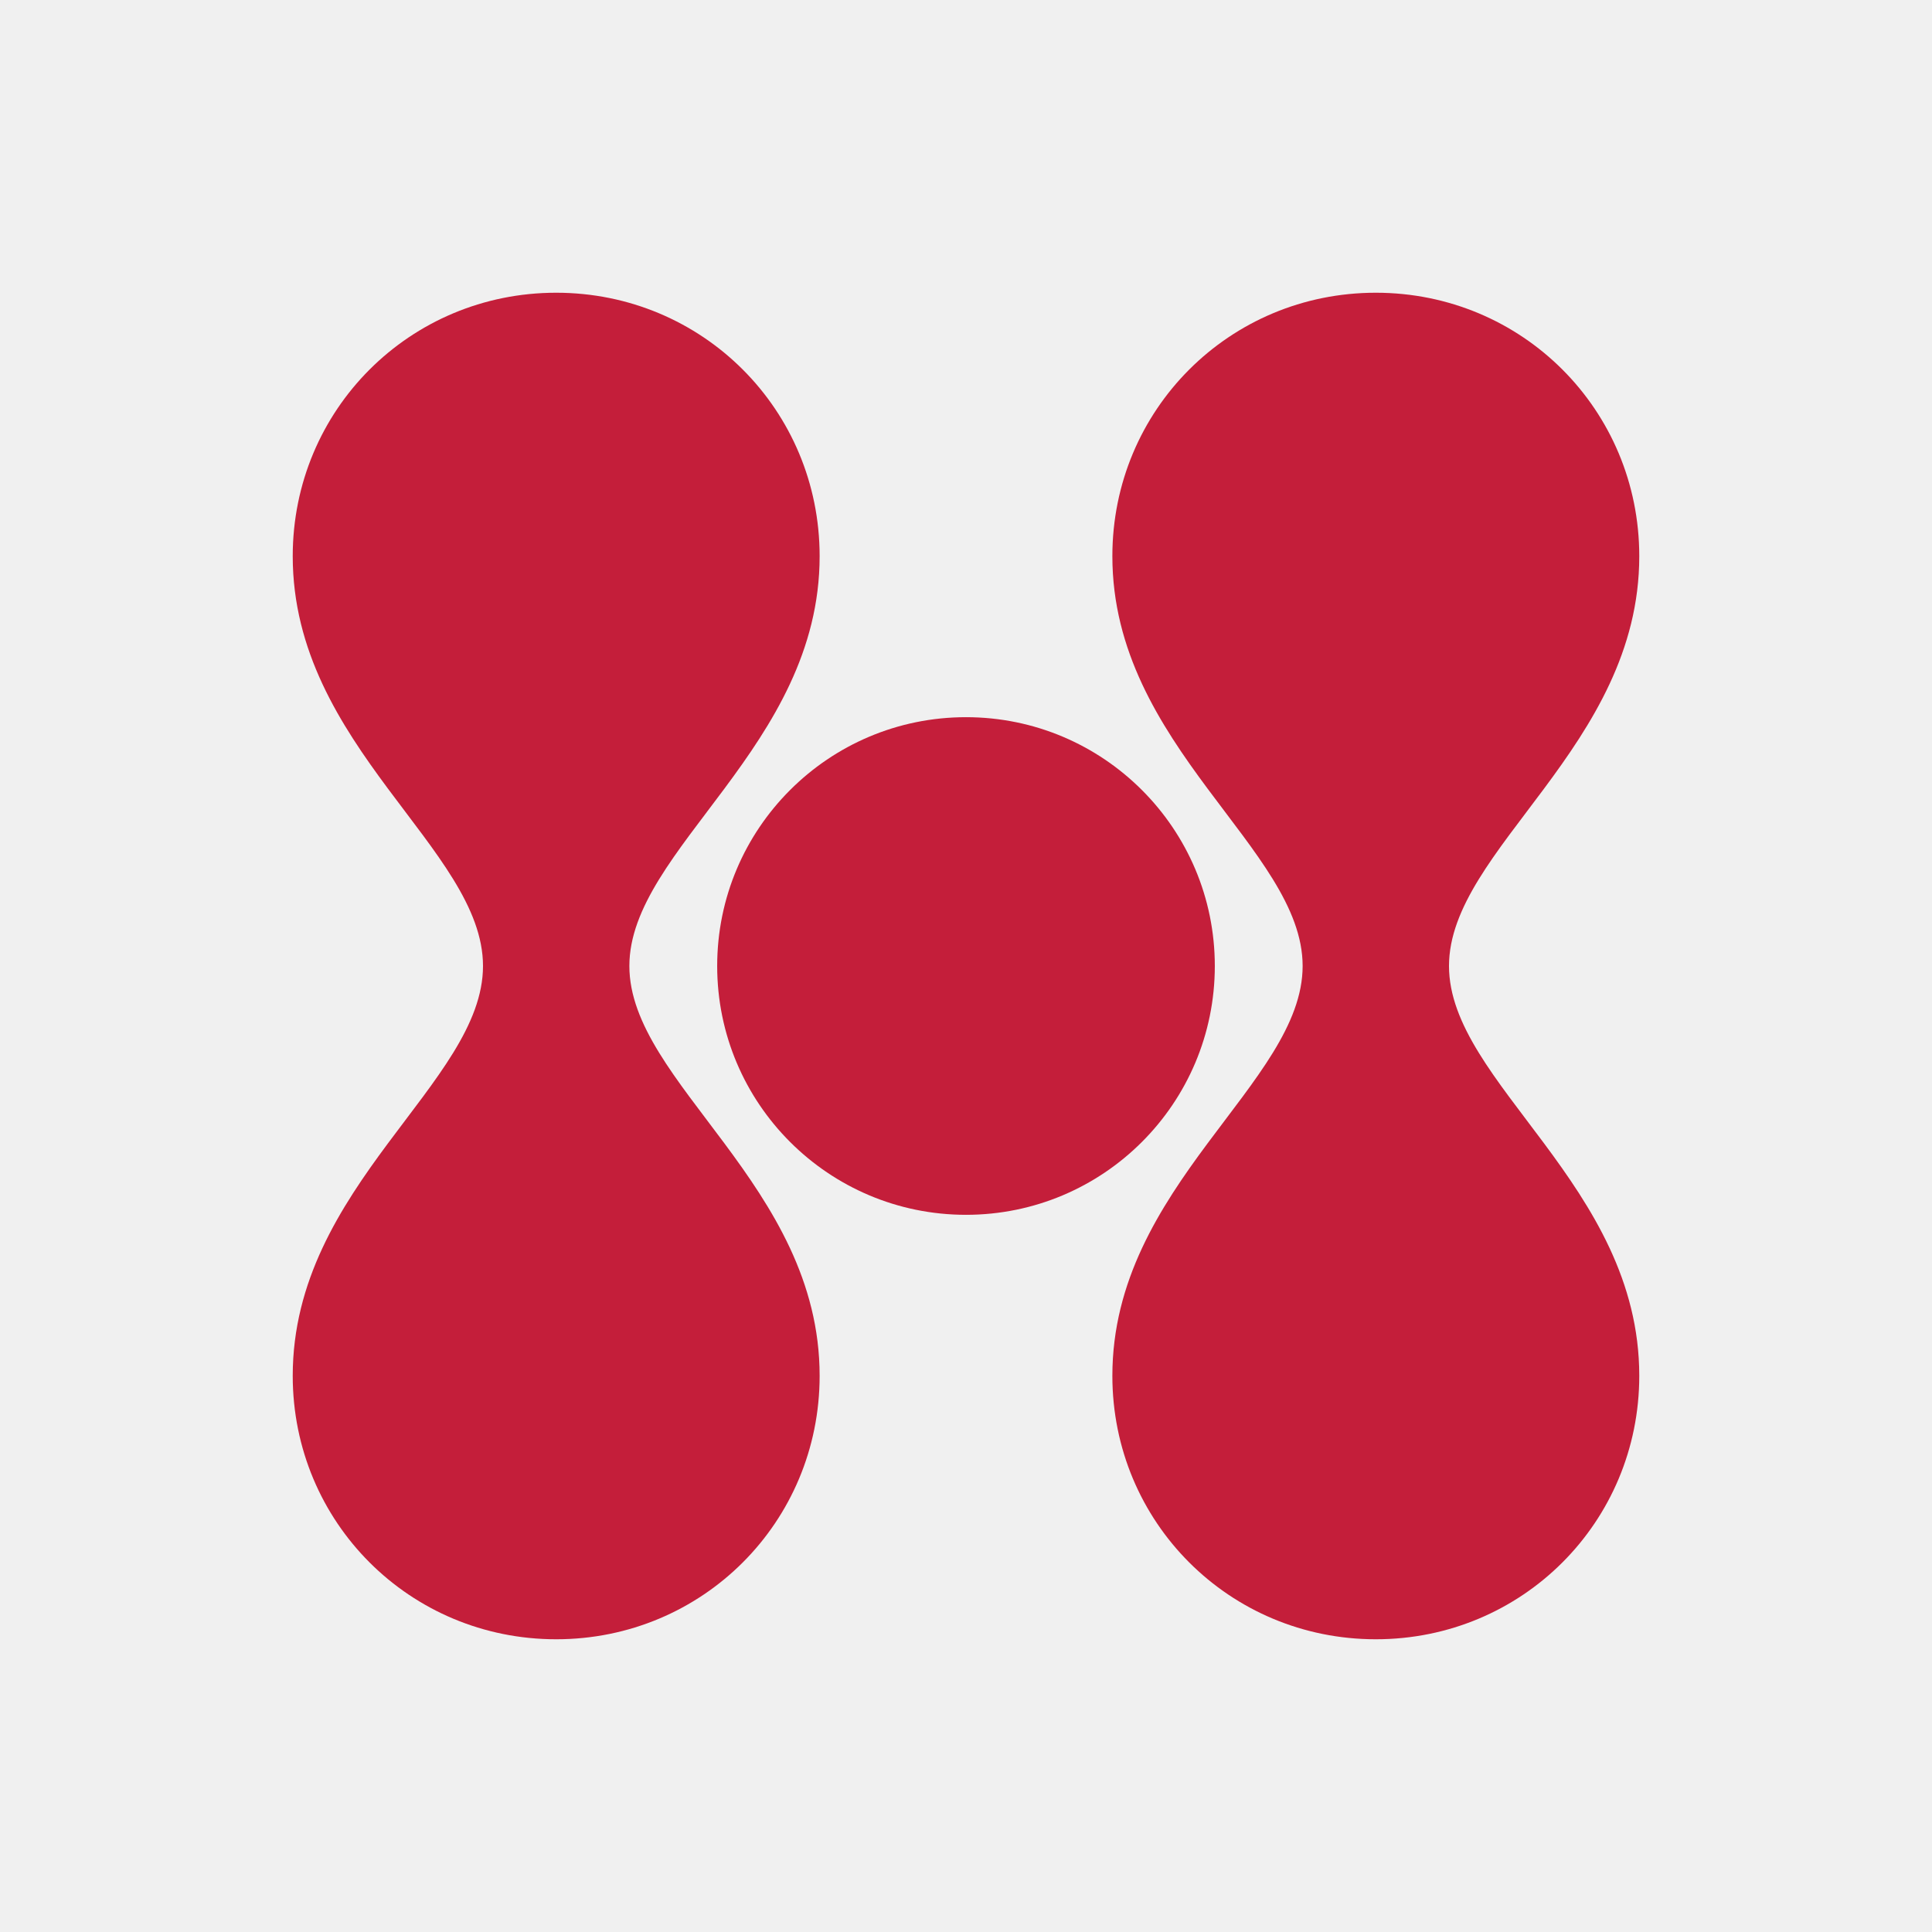
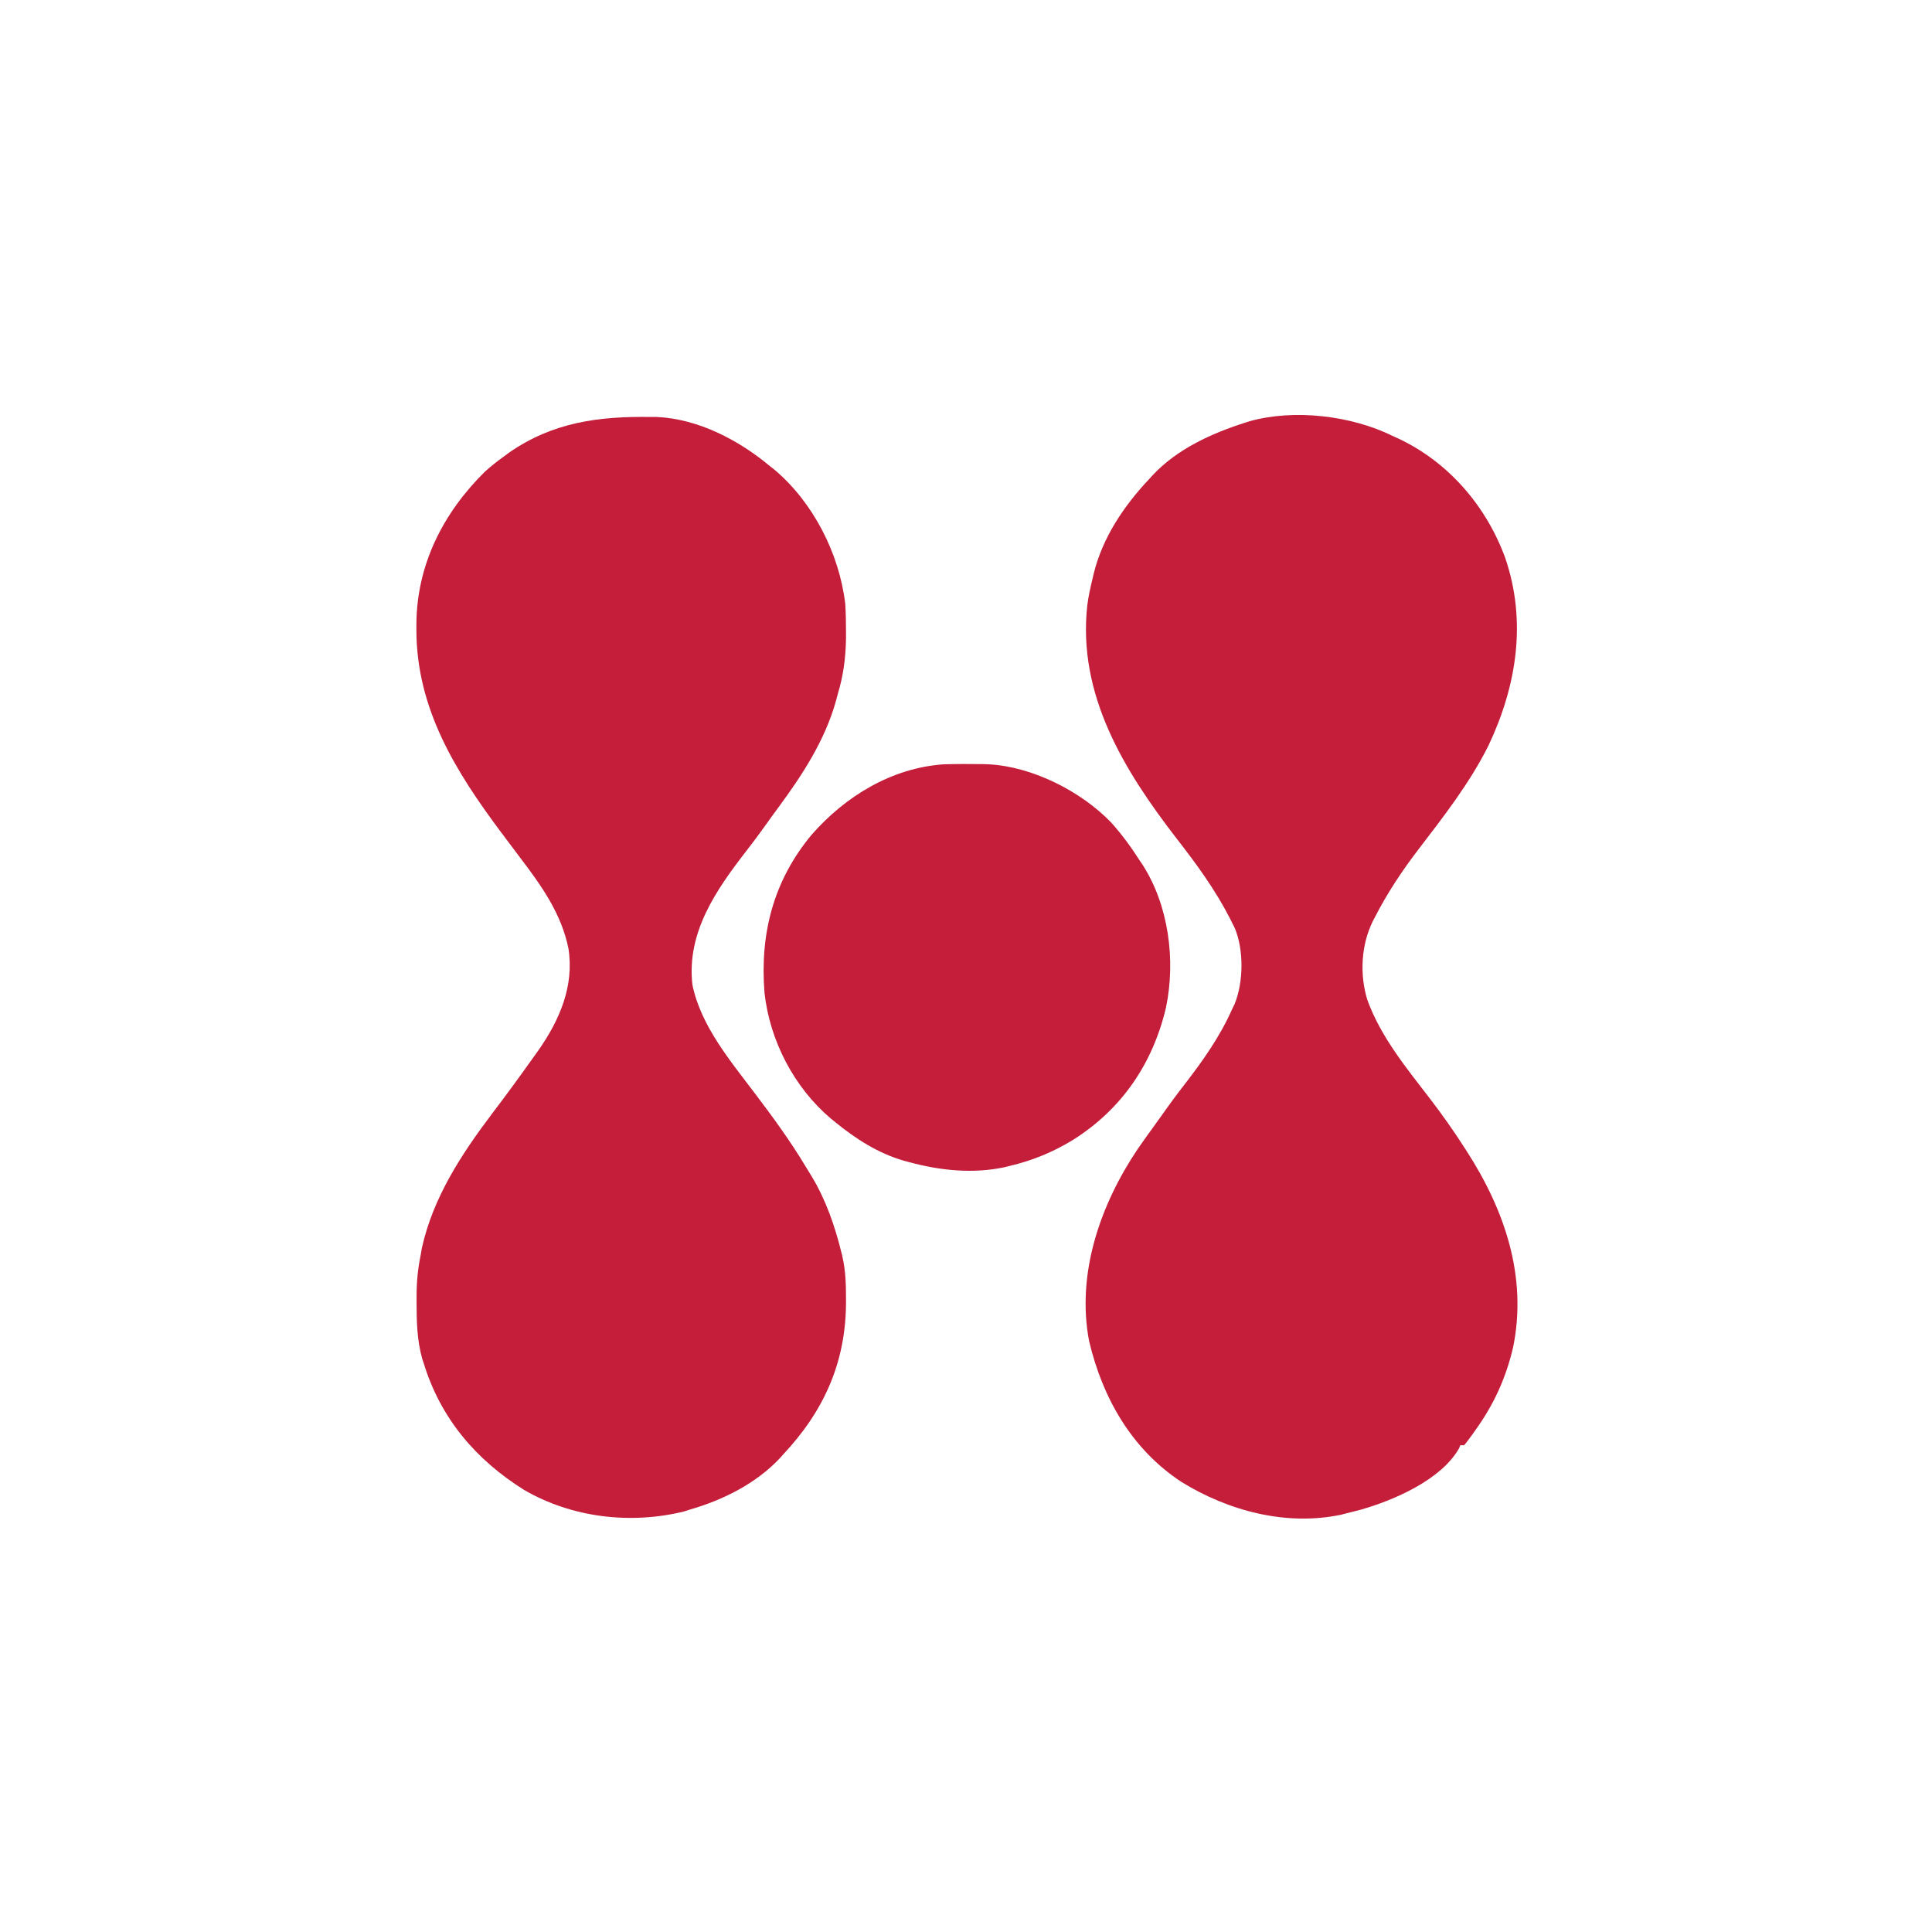
- <svg xmlns="http://www.w3.org/2000/svg" viewBox="-16 -16 132 132" width="128" height="128">
-   <path d="M22 4C32 4 40 12 40 22C40 35 27 42 27 50C27 58 40 65 40 78C40 88 32 96 22 96C12 96 4 88 4 78C4 65 17 58 17 50C17 42 4 35 4 22C4 12 12 4 22 4Z" fill="#c41e3a" />
-   <path d="M78 4C88 4 96 12 96 22C96 35 83 42 83 50C83 58 96 65 96 78C96 88 88 96 78 96C68 96 60 88 60 78C60 65 73 58 73 50C73 42 60 35 60 22C60 12 68 4 78 4Z" fill="#c41e3a" />
-   <circle cx="50" cy="50" r="17" fill="#c41e3a" />
+ <svg xmlns="http://www.w3.org/2000/svg" viewBox="0 0 1024 1024">
+   <rect width="1024" height="1024" fill="#fff" />
+   <g fill="#C41E3A">
+     <path transform="translate(738,231)" d="M0 0 C1.1 0.5 2.2 1.0 3.3 1.5 C29.8 14.0 49.8 37.3 59.8 64.7 C71.3 98.3 65.9 132.4 51 164 C41.1 183.9 27.2 201.7 13.8 219.2 C5.0 230.7 -2.9 242.6 -9.5 255.6 C-9.8 256.2 -10.2 256.8 -10.5 257.5 C-16.6 270.0 -17.4 285.6 -13.3 298.9 C-6.1 318.8 7.5 335.1 20.2 351.7 C26.5 359.9 32.4 368.3 38 377 C38.4 377.7 38.9 378.3 39.3 379.0 C59.5 410.3 71.6 445.6 64 483 C60.2 499.3 53.8 513.4 44 527 C43.5 527.8 42.9 528.5 42.4 529.3 C39.3 533.5 39.3 533.5 38 535 C37.3 535 36.7 535 36 535 C35.8 535.6 35.5 536.1 35.3 536.7 C25.8 553.4 0.7 564.2 -16.9 569.2 C-19.3 569.8 -21.6 570.4 -24 571 C-24.5 571.1 -24.5 571.1 -27.1 571.8 C-56.3 578.0 -87.0 569.8 -111.9 554.4 C-138.3 537.0 -153.7 509.8 -160.8 479.6 C-167.5 443.8 -154.8 407.5 -135 378 C-132.2 373.9 -129.2 369.8 -126.3 365.8 C-125.0 364.0 -123.8 362.2 -122.5 360.5 C-118.5 354.8 -114.4 349.2 -110.1 343.7 C-100.4 331.1 -91.5 318.6 -85 304 C-84.8 303.5 -84.8 303.5 -83.6 301.1 C-78.9 289.5 -78.7 272.6 -83.5 261.0 C-84.0 260.0 -84.5 259.0 -85 258 C-85.3 257.4 -85.6 256.7 -86.0 256.0 C-93.8 240.7 -103.8 227.0 -114.4 213.4 C-142.2 177.4 -167.0 137.2 -161.7 89.7 C-161.1 85.1 -160.1 80.5 -159 76 C-158.8 75.0 -158.5 74.0 -158.3 73.0 C-153.6 53.9 -142.3 37.1 -129 23 C-128.4 22.3 -127.7 21.6 -127.1 20.9 C-114.1 7.0 -95.9 -1.3 -78 -7 C-77.3 -7.2 -76.5 -7.5 -75.8 -7.7 C-52.1 -14.4 -21.7 -10.7 0 0 Z " />
+     <path transform="translate(345,221)" d="M0 0 C1.0 0.0 2.0 0.0 3.1 0.0 C25.0 1.0 46.5 12.2 63 26 C63.7 26.6 64.5 27.2 65.3 27.8 C86.0 45.2 99.8 72.3 103 99 C103.3 103.9 103.4 108.7 103.4 113.6 C103.4 114.9 103.4 116.3 103.4 117.6 C103.2 127.9 102.0 137.1 99 147 C98.8 147.6 98.8 147.6 98.1 150.4 C92.3 171.3 80.3 189.7 67.6 206.9 C65.3 210.0 63.0 213.2 60.8 216.3 C57.6 220.8 54.3 225.2 50.9 229.6 C34.6 250.6 18.8 273.2 22 301 C26.5 322.9 42.3 341.5 55.4 358.9 C64.8 371.3 73.9 383.8 81.9 397.1 C83.0 398.9 84.1 400.7 85.2 402.5 C92.8 415.1 97.5 428.8 101 443 C101.2 443.7 101.4 444.4 101.5 445.1 C103.2 452.5 103.4 459.8 103.4 467.4 C103.4 468.0 103.4 468.7 103.4 469.4 C103.3 501.1 91.7 526.9 70 550 C69.5 550.6 68.9 551.2 68.4 551.8 C55.9 565.2 38.3 574.0 21 579 C19.9 579.4 18.7 579.7 17.6 580.1 C-10.8 587.1 -41.9 583.4 -67.2 568.7 C-92.8 552.7 -111.5 530.7 -120.4 501.6 C-120.7 500.8 -120.9 500.0 -121.2 499.2 C-124.0 489.3 -124.2 479.4 -124.2 469.1 C-124.2 468.0 -124.2 466.9 -124.2 465.8 C-124.2 458.3 -123.5 451.3 -122 444 C-121.8 442.9 -121.6 441.7 -121.4 440.5 C-115.5 413.7 -100.4 390.7 -84 369 C-77.0 359.8 -70.2 350.5 -63.5 341.1 C-62.2 339.3 -60.9 337.5 -59.7 335.8 C-48.4 319.7 -40.6 301.6 -43.7 281.8 C-47.4 263.4 -57.9 248.6 -69 234 C-70.5 232.0 -72.0 230.0 -73.5 228 C-74.2 227.0 -75.0 226.1 -75.7 225.1 C-76.5 224.1 -77.2 223.0 -78 222 C-78.4 221.4 -78.8 220.9 -79.3 220.3 C-103.5 187.9 -124.2 154.7 -124.3 113.1 C-124.3 112.0 -124.3 110.9 -124.3 109.7 C-124.1 78.3 -110.1 50.8 -88 29 C-84.8 26.1 -81.5 23.5 -78 21 C-77.1 20.3 -76.1 19.6 -75.2 18.9 C-51.8 2.7 -27.6 -0.4 0 0 Z " />
+     <path transform="translate(521,405)" d="M0 0 C0.5 0.0 0.5 0.0 3.0 0.1 C26.2 1.3 52.0 14.4 68 31 C73.6 37.3 78.5 43.9 83 51 C83.5 51.7 84.0 52.5 84.5 53.2 C98.5 74.9 102.2 104.1 97 129 C90.0 158.8 73.5 183.0 47.5 199.3 C37.0 205.7 26.0 210.2 14 213 C13.5 213.1 13.5 213.1 11.2 213.7 C-5.5 217.2 -22.7 215.4 -39 211 C-40.1 210.7 -41.2 210.4 -42.3 210.1 C-55.6 206.2 -67.3 198.7 -78 190 C-78.9 189.3 -79.7 188.6 -80.6 187.9 C-100.1 171.4 -113.0 146.6 -115.8 121.2 C-118.3 89.9 -111.1 61.8 -90.8 37.4 C-72.9 17.0 -48.4 2.0 -20.8 0.1 C-13.9 -0.1 -6.9 -0.1 0 0 Z " />
+   </g>
</svg>
